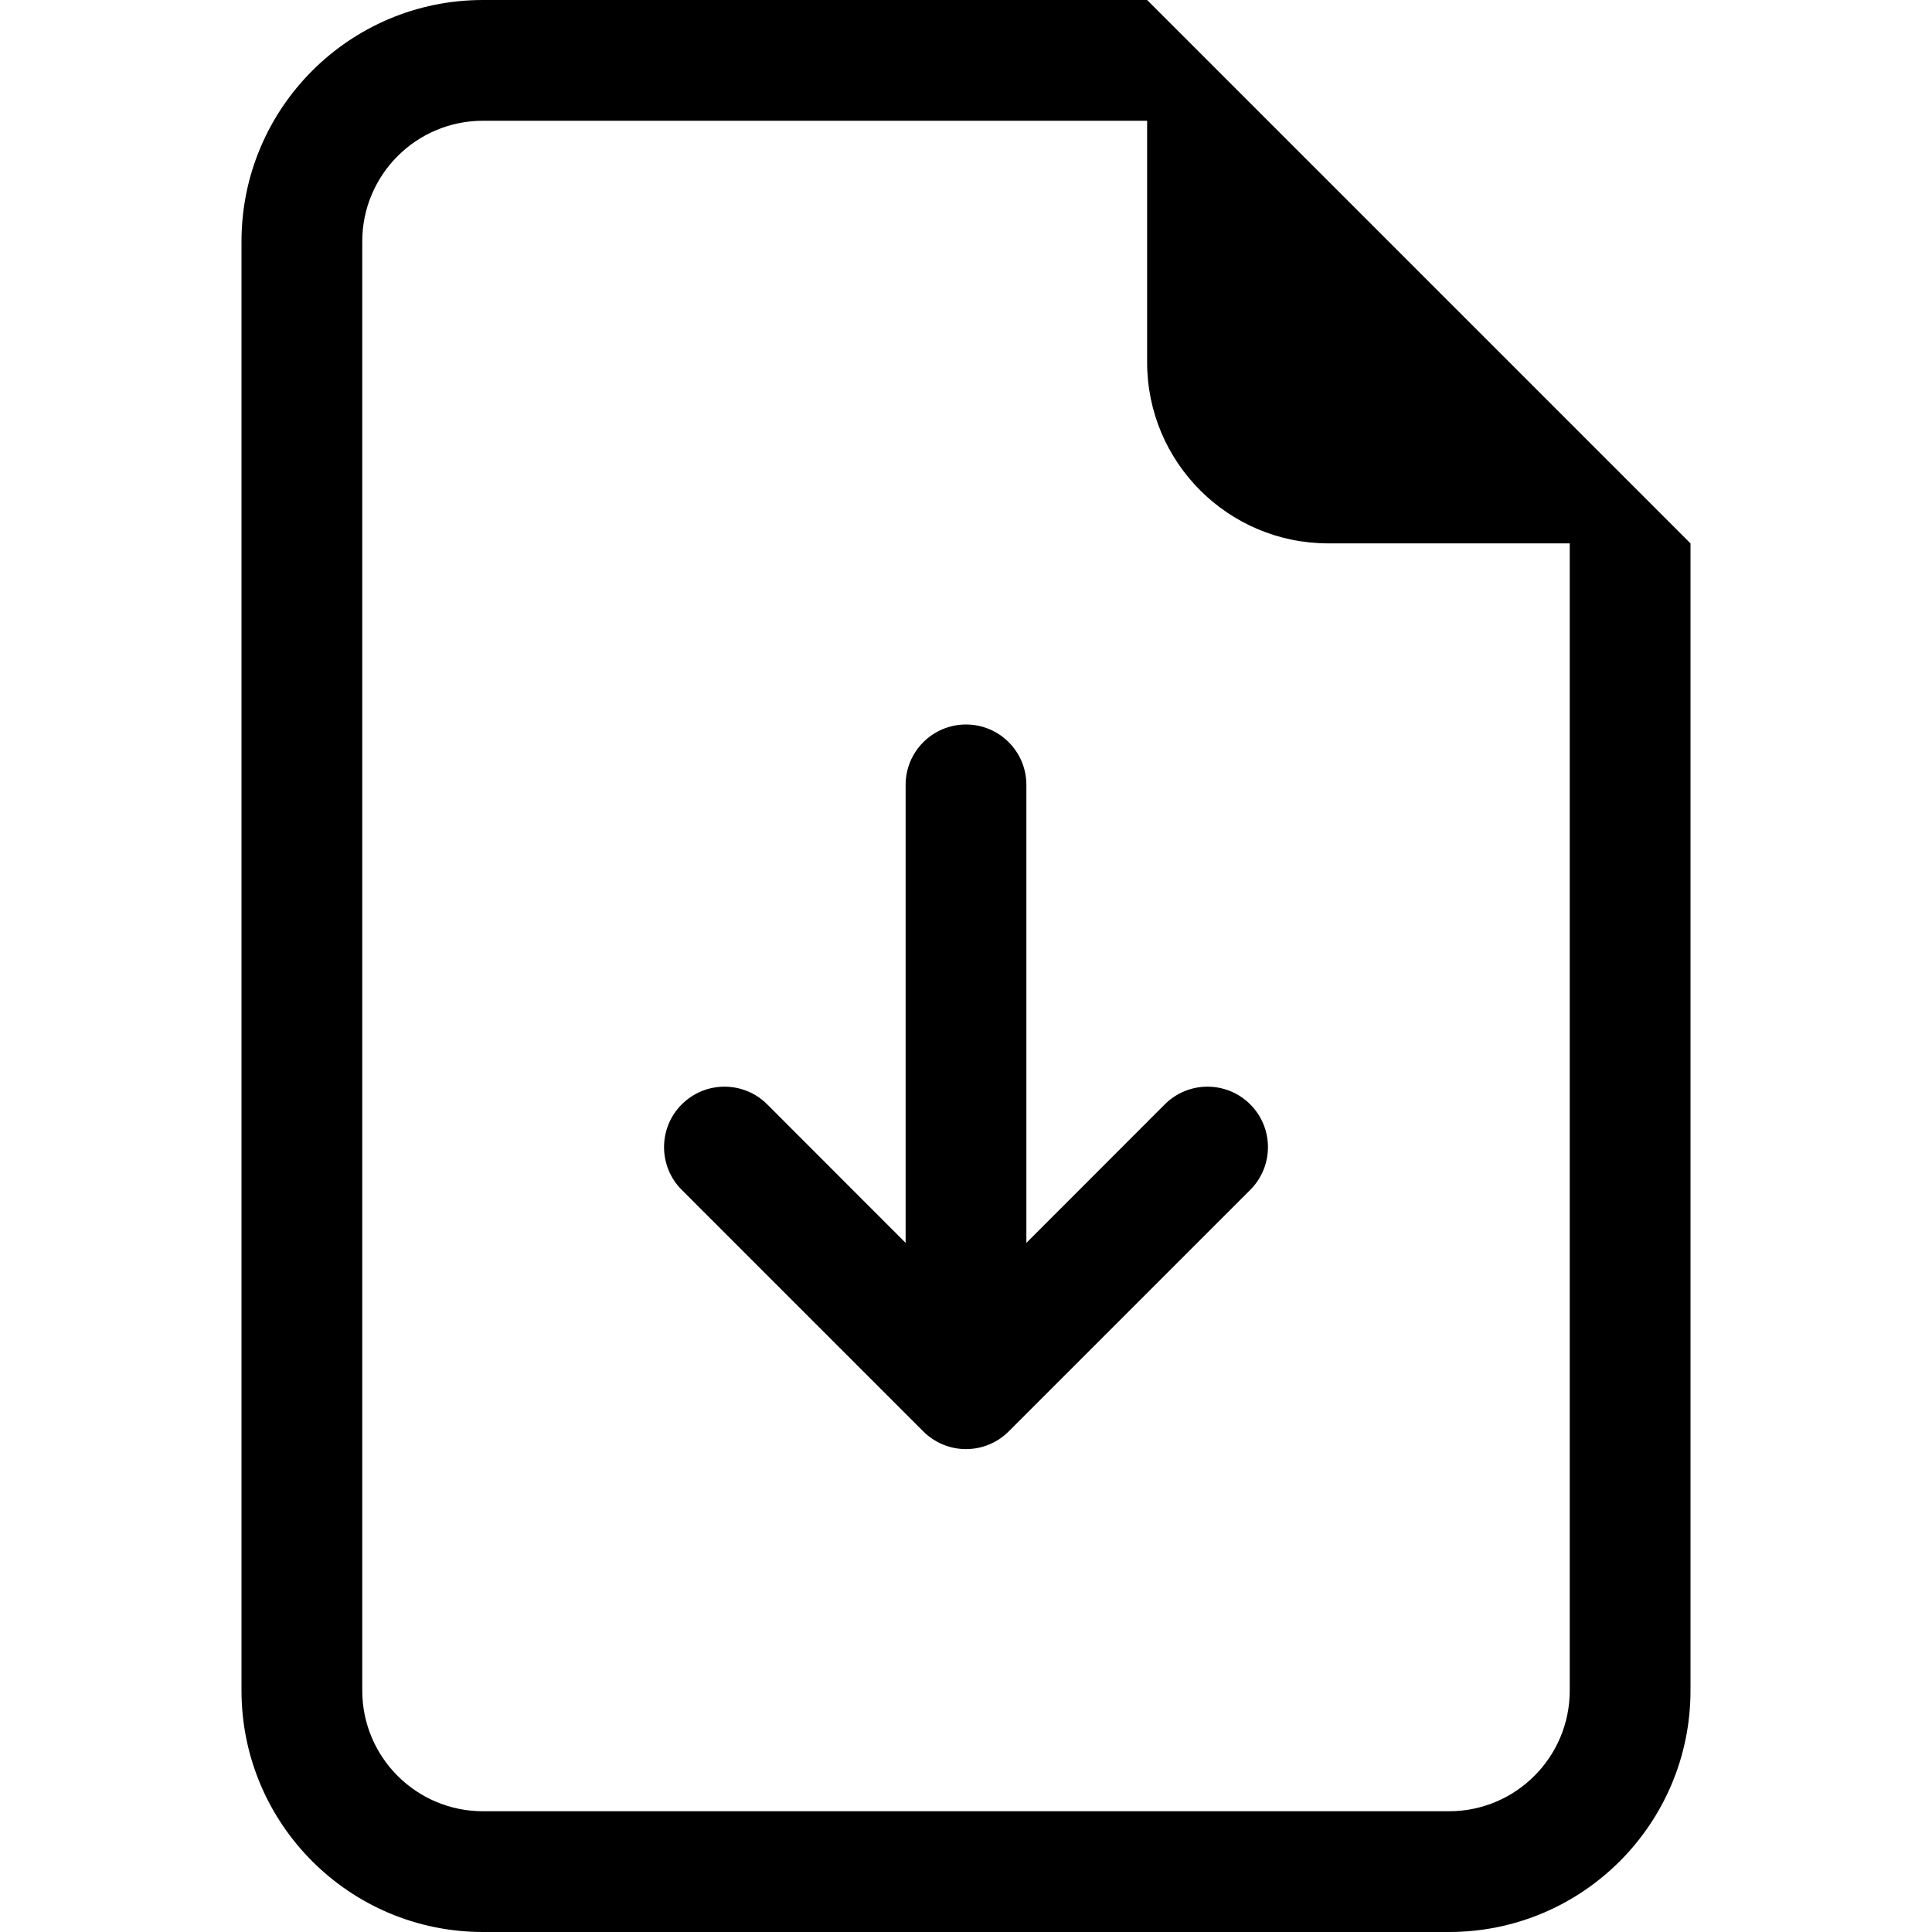
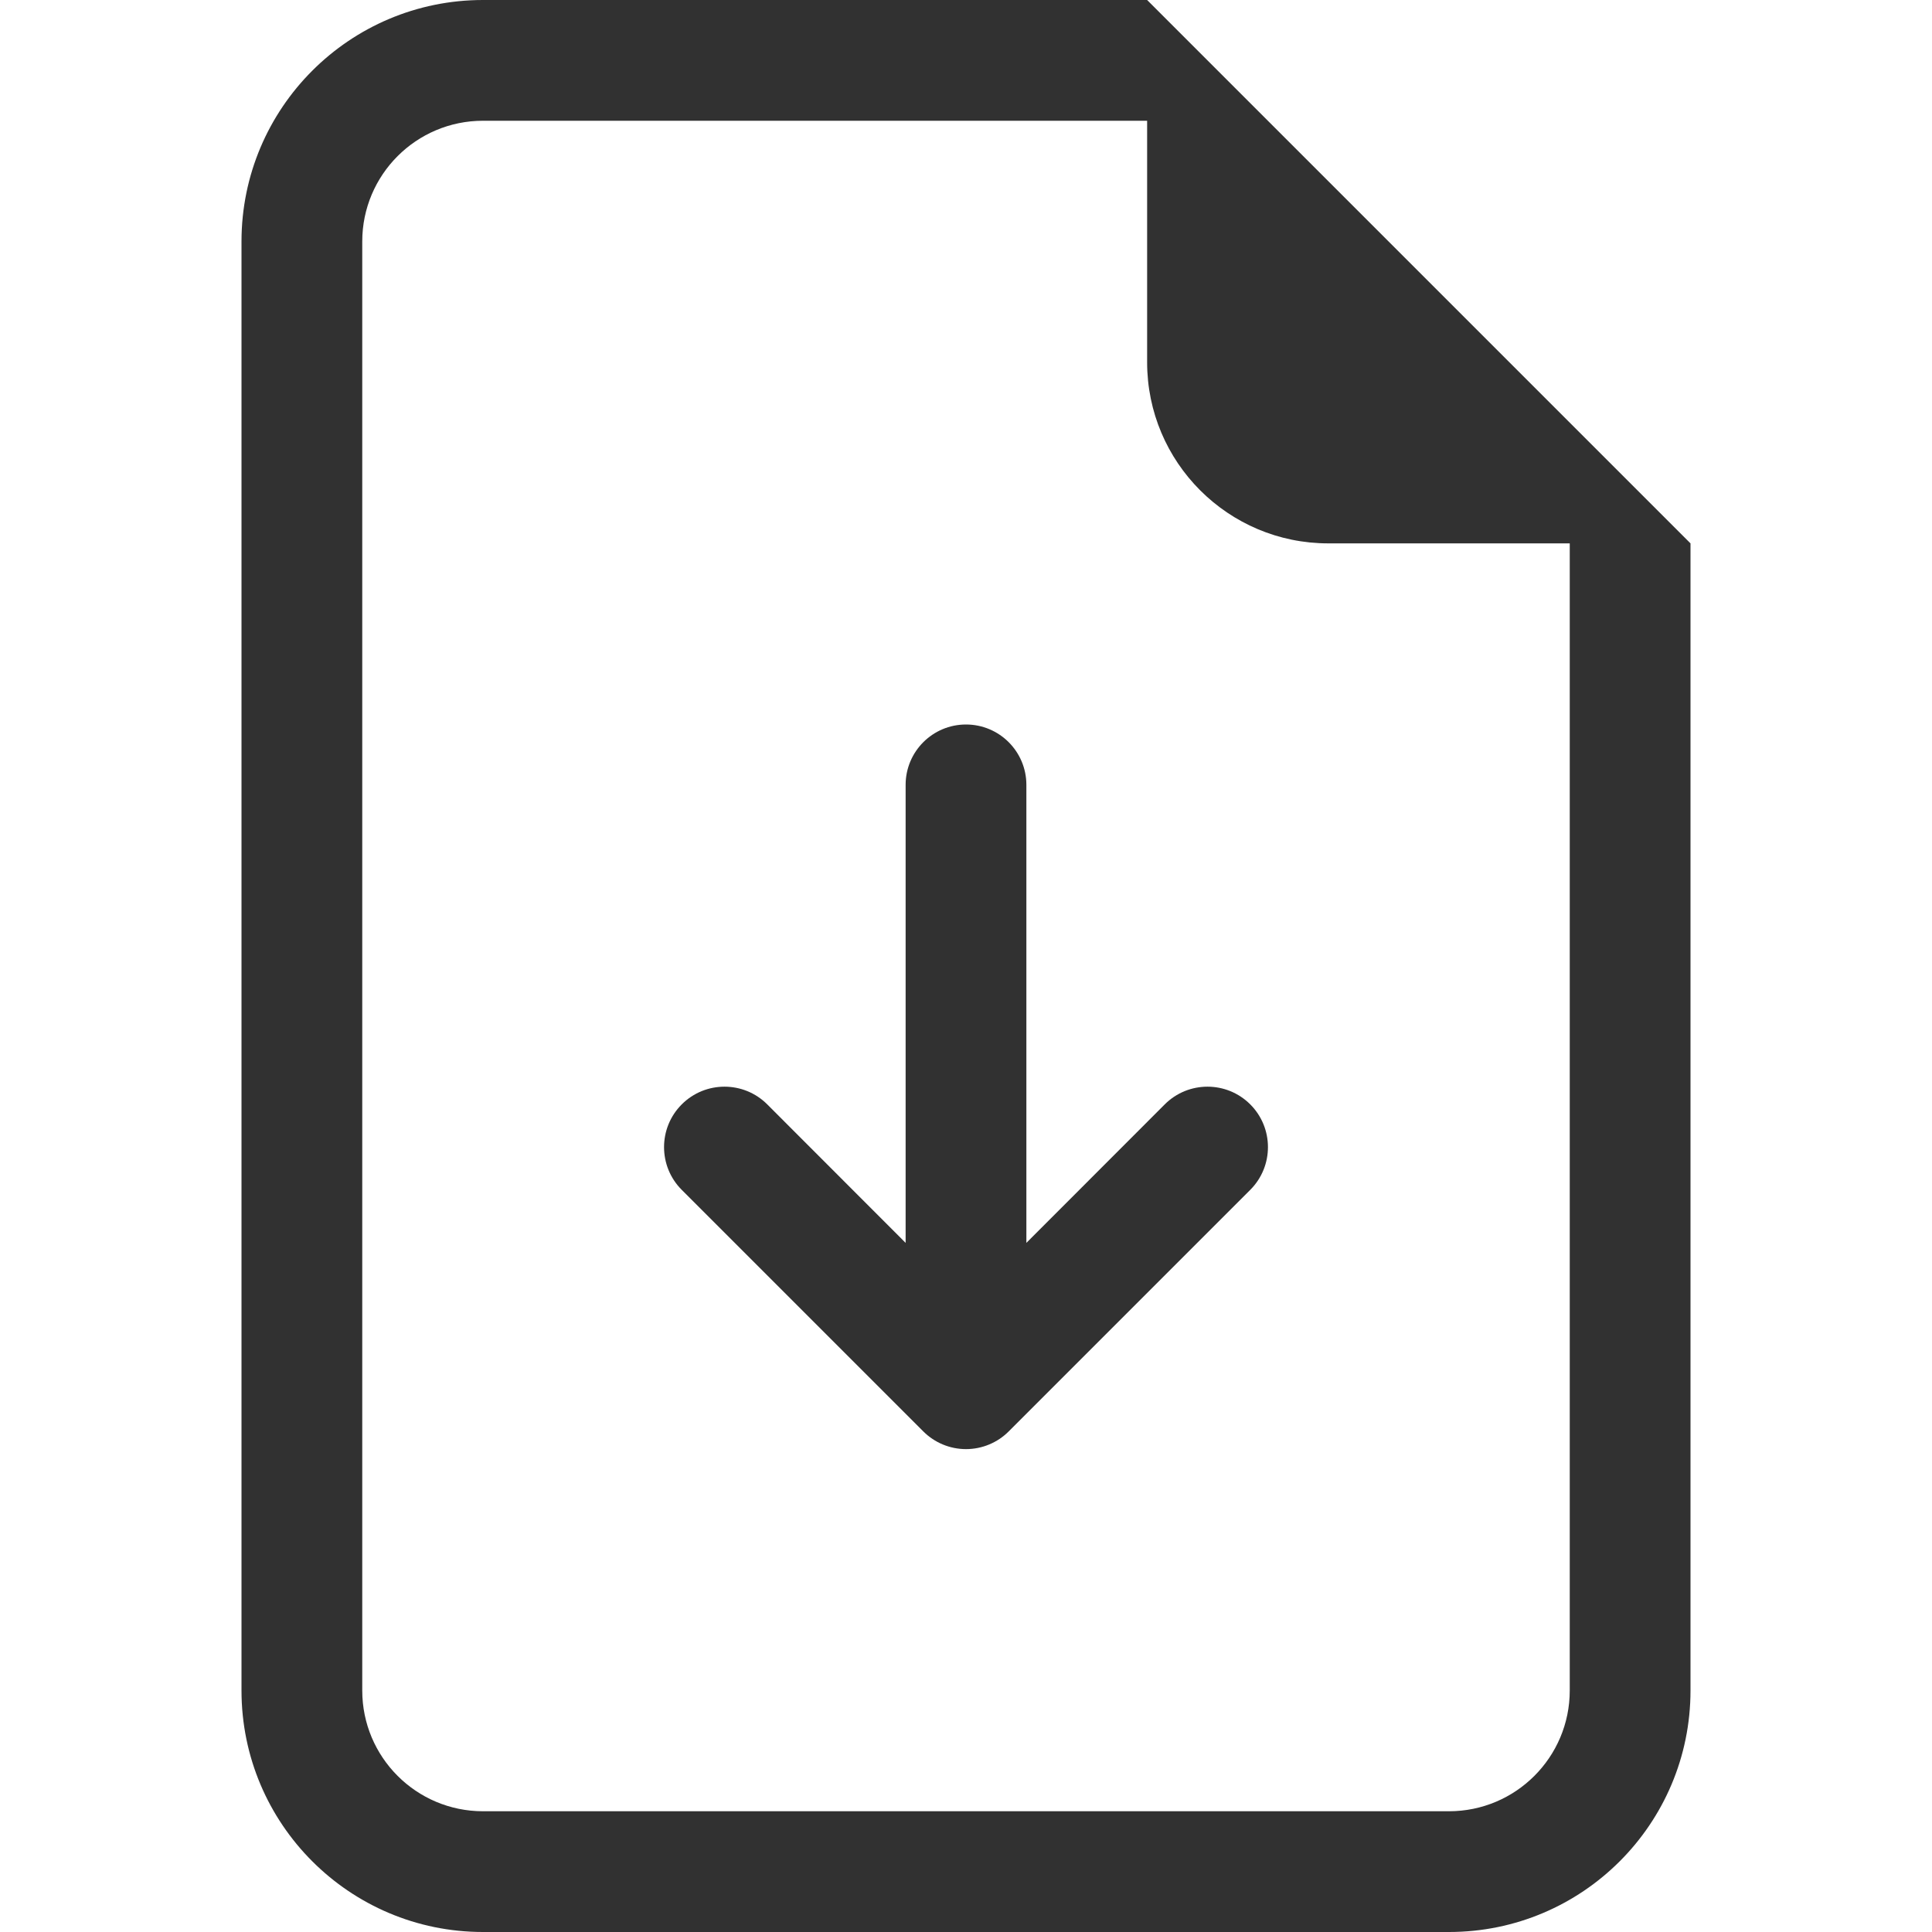
- <svg xmlns="http://www.w3.org/2000/svg" width="16" height="16" fill="currentColor" class="bi bi-file-earmark-arrow-down" viewBox="0 0 16 16">
+ <svg xmlns="http://www.w3.org/2000/svg" width="16" height="16" fill="#313131" class="bi bi-file-earmark-arrow-down" viewBox="0 0 16 16">
  <path d="M8.5 6.5a.5.5 0 0 0-1 0v3.793L6.354 9.146a.5.5 0 1 0-.708.708l2 2a.5.5 0 0 0 .708 0l2-2a.5.5 0 0 0-.708-.708L8.5 10.293V6.5z" />
  <path d="M14 14V4.5L9.5 0H4a2 2 0 0 0-2 2v12a2 2 0 0 0 2 2h8a2 2 0 0 0 2-2zM9.5 3A1.5 1.5 0 0 0 11 4.5h2V14a1 1 0 0 1-1 1H4a1 1 0 0 1-1-1V2a1 1 0 0 1 1-1h5.5v2z" />
</svg>
